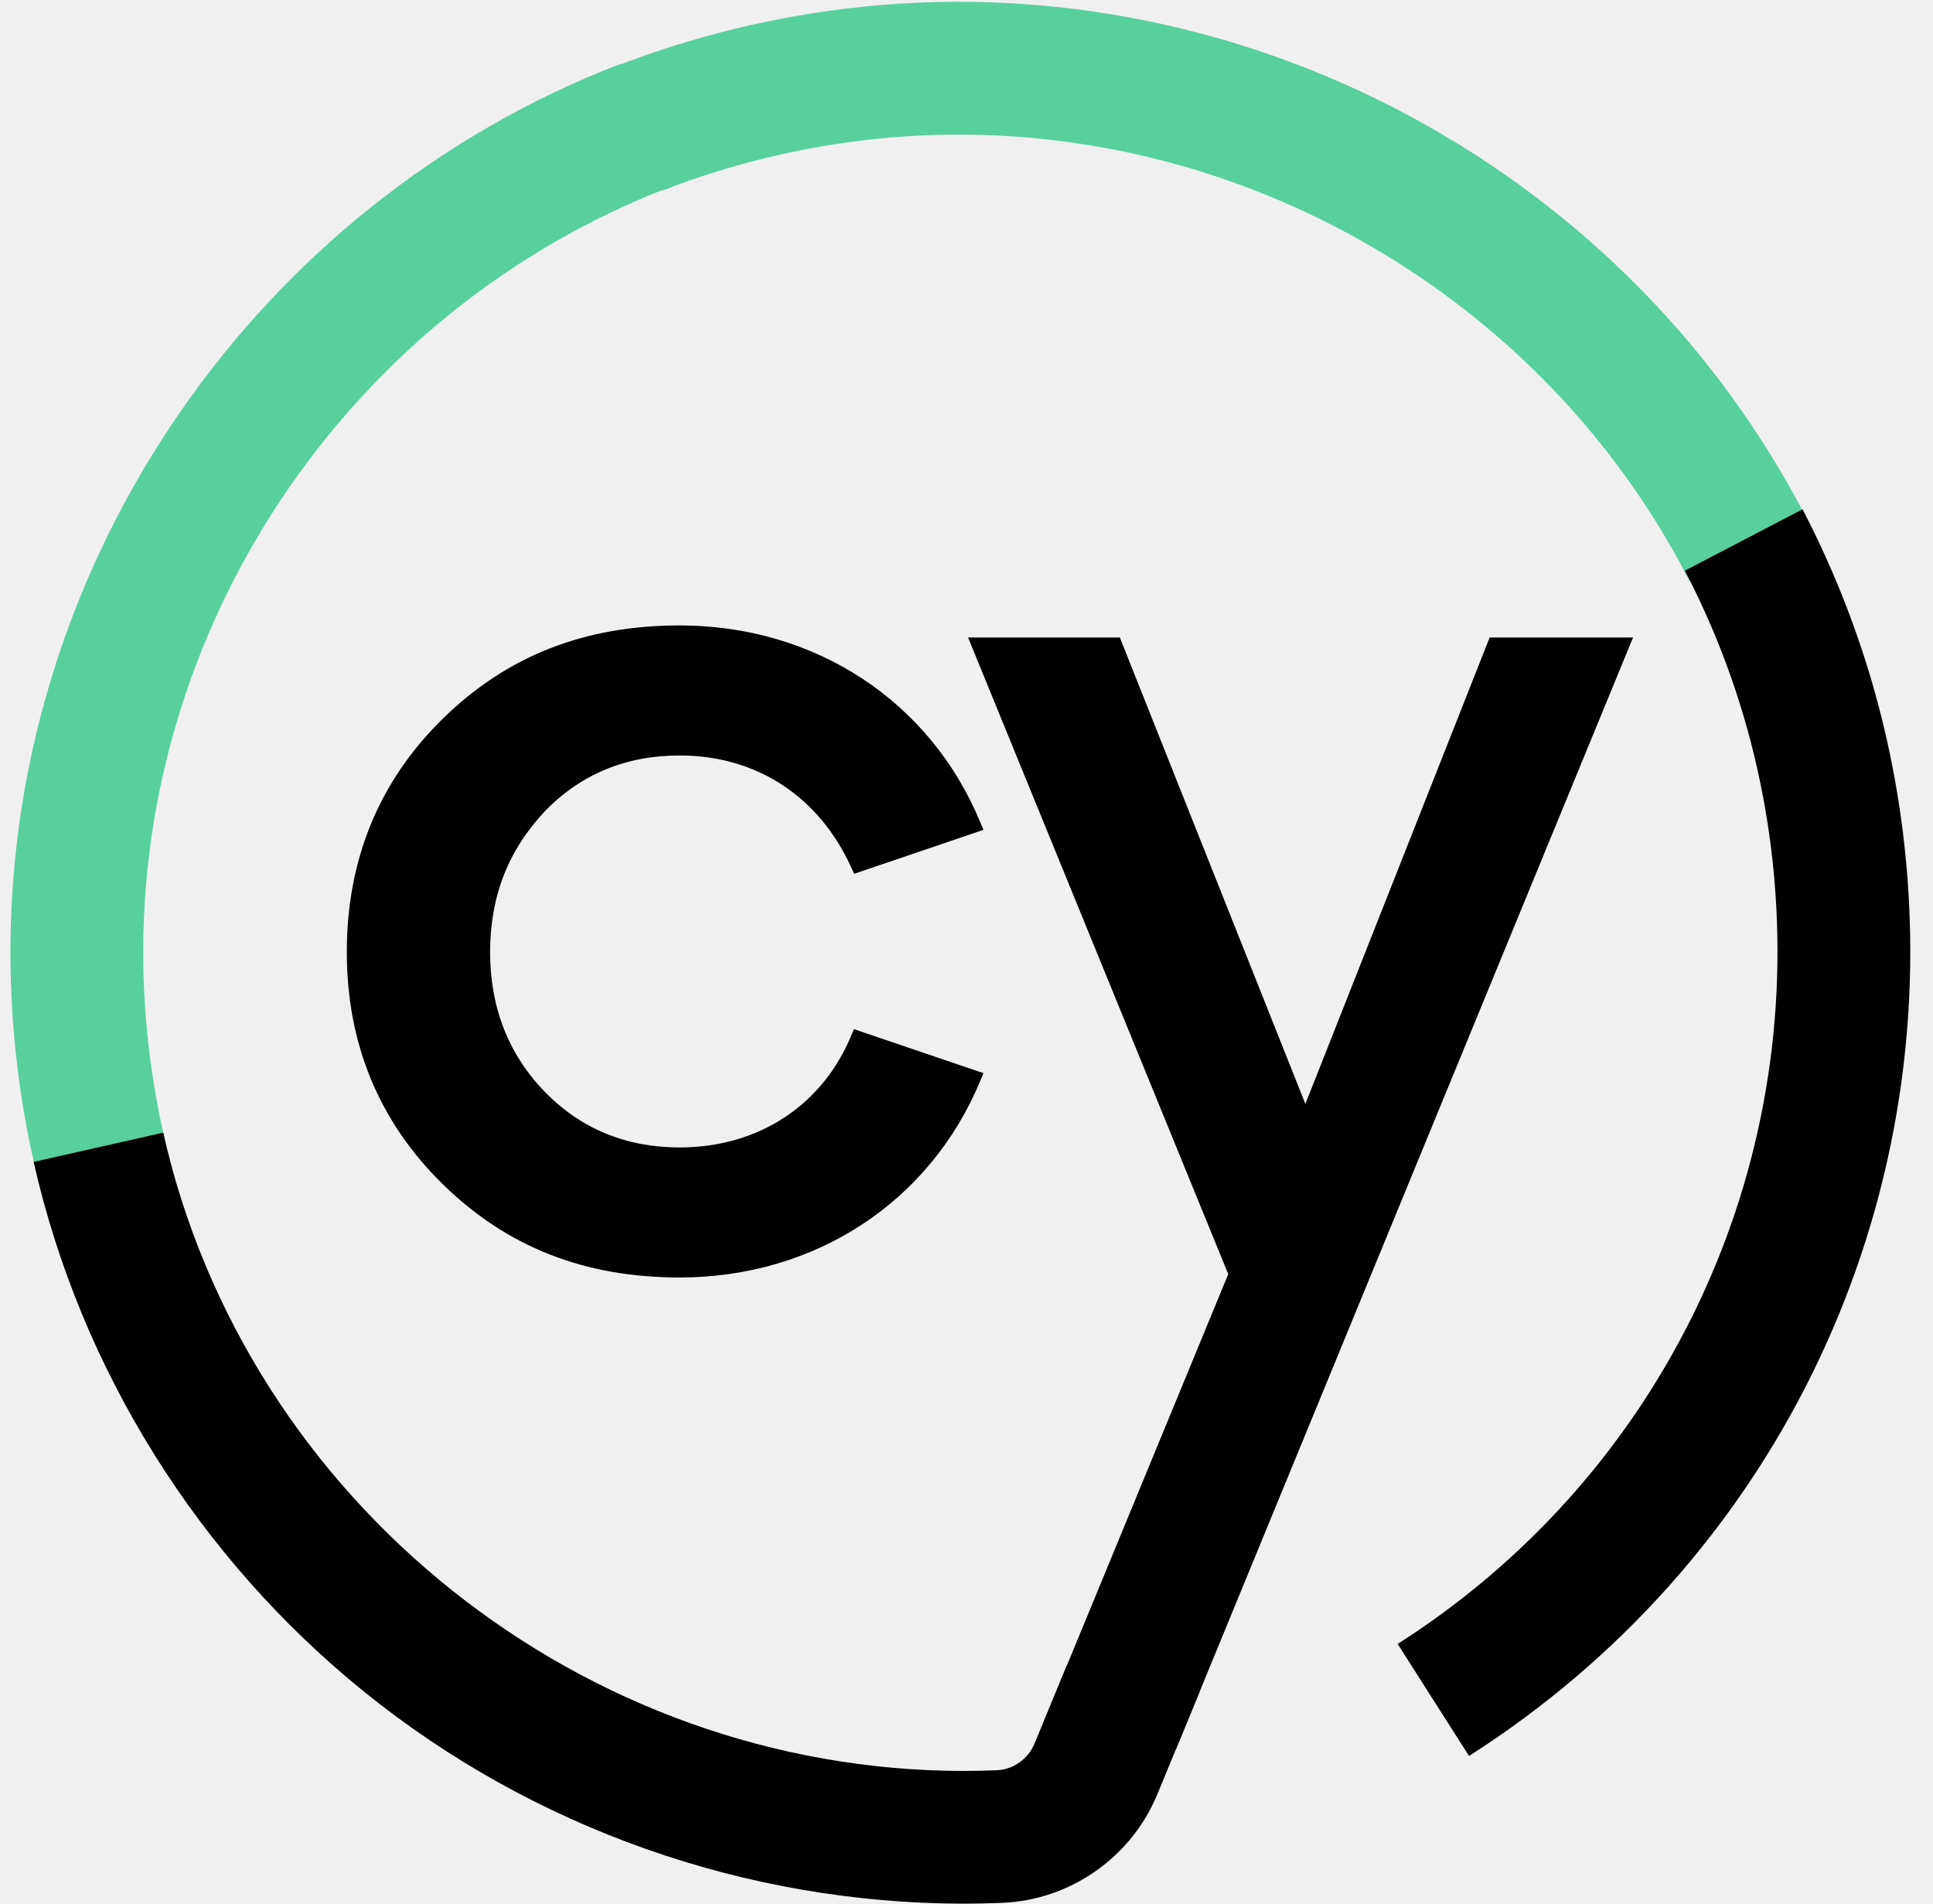
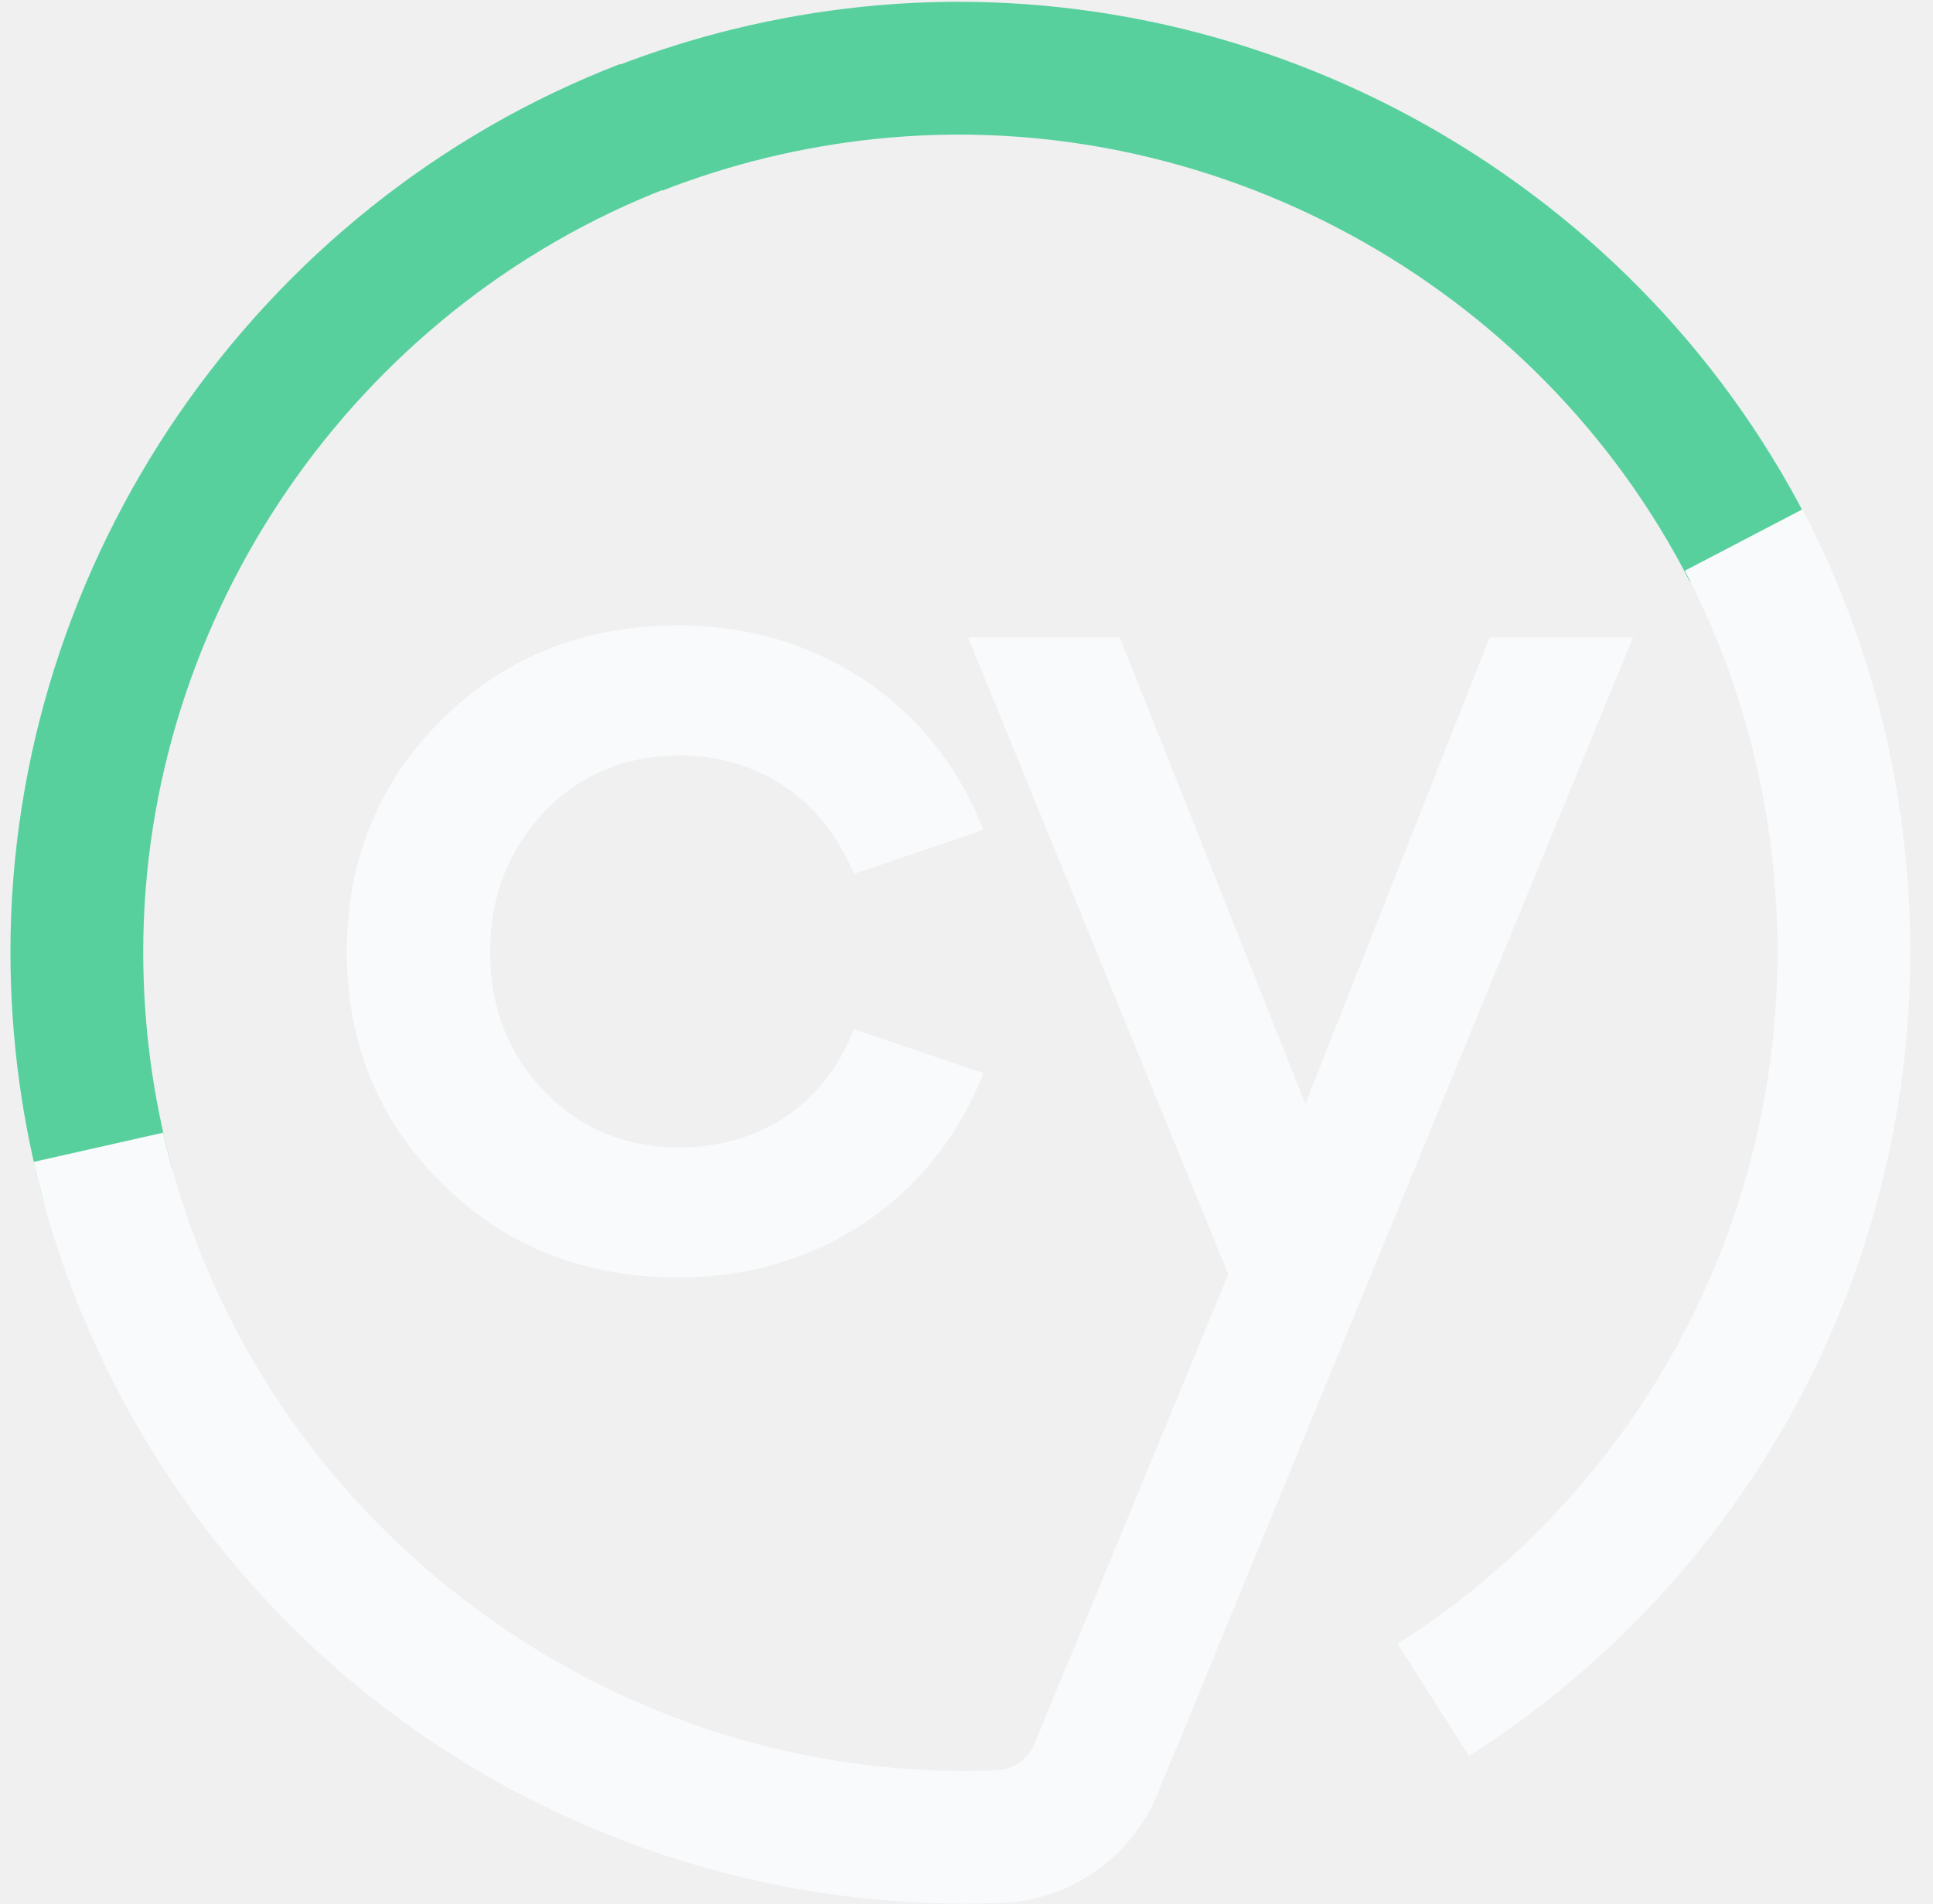
<svg xmlns="http://www.w3.org/2000/svg" width="65" height="64" viewBox="0 0 65 64" fill="none">
-   <g clip-path="url(#clip0_1_545)">
+   <g clip-path="url(#clip0_1_1591)">
    <path d="M1.489 40.478C0.735 37.731 0.351 34.876 0.351 32.002C0.351 18.879 8.592 6.88 20.86 2.148L22.469 6.311C11.909 10.385 4.816 20.709 4.816 32.002C4.816 34.479 5.145 36.932 5.794 39.296L1.489 40.478Z" fill="#58D09E" />
    <path d="M20.646 2.251C23.3 1.213 26.098 0.532 28.957 0.232C42.008 -1.14 54.803 5.803 60.791 17.509L56.819 19.544C51.664 9.467 40.655 3.493 29.424 4.673C26.96 4.932 24.555 5.516 22.272 6.408L20.646 2.251Z" fill="#58D09E" />
-     <path d="M46.998 55.269C55.712 49.714 60.566 39.856 59.664 29.547C59.345 25.895 58.331 22.407 56.656 19.186L60.613 17.122C62.561 20.866 63.74 24.915 64.112 29.158C65.159 41.134 59.523 52.582 49.398 59.035L46.998 55.269Z" fill="black" />
-     <path d="M22.853 25.399C25.443 25.399 27.552 26.78 28.636 29.189L28.722 29.377L33.07 27.9L32.978 27.678C31.294 23.576 27.415 21.027 22.853 21.027C19.646 21.027 17.04 22.055 14.886 24.166C12.746 26.263 11.662 28.901 11.662 32.009C11.662 35.089 12.746 37.713 14.886 39.81C17.04 41.921 19.646 42.949 22.853 42.949C27.415 42.949 31.294 40.4 32.978 36.302L33.07 36.079L28.715 34.599L28.632 34.794C27.662 37.162 25.501 38.577 22.853 38.577C21.049 38.577 19.526 37.946 18.319 36.706C17.098 35.449 16.481 33.869 16.481 32.012C16.481 30.141 17.084 28.593 18.319 27.277C19.523 26.03 21.049 25.399 22.853 25.399Z" fill="black" />
-     <path d="M50.092 21.432L43.895 37.114L37.656 21.432H32.553L41.302 42.836L35.077 57.932L39.539 58.819L54.914 21.432H50.092Z" fill="black" />
-     <path d="M35.875 55.986L34.788 58.617C34.572 59.138 34.078 59.491 33.522 59.515C33.155 59.529 32.785 59.539 32.411 59.539C19.615 59.532 8.293 50.511 5.488 38.08L1.132 39.063C2.706 46.036 6.657 52.364 12.258 56.887C17.924 61.461 25.061 63.986 32.363 64C32.373 64 32.428 64 32.428 64C32.857 64 33.282 63.99 33.708 63.973C35.999 63.877 38.046 62.441 38.921 60.313L40.341 56.873L35.875 55.986Z" fill="black" />
+     <path d="M46.998 55.269C55.712 49.714 60.566 39.856 59.664 29.547C59.345 25.895 58.331 22.407 56.656 19.186L60.613 17.122C62.561 20.866 63.74 24.915 64.112 29.158C65.159 41.134 59.523 52.582 49.398 59.035L46.998 55.269Z" fill="#F9FAFB" />
+     <path d="M22.853 25.399C25.443 25.399 27.552 26.78 28.636 29.189L28.722 29.377L33.07 27.9L32.978 27.678C31.294 23.576 27.415 21.027 22.853 21.027C19.646 21.027 17.04 22.055 14.886 24.166C12.746 26.263 11.662 28.901 11.662 32.009C11.662 35.089 12.746 37.713 14.886 39.81C17.04 41.921 19.646 42.949 22.853 42.949C27.415 42.949 31.294 40.4 32.978 36.302L33.07 36.079L28.715 34.599L28.632 34.794C27.662 37.162 25.501 38.577 22.853 38.577C21.049 38.577 19.526 37.946 18.319 36.706C17.098 35.449 16.481 33.869 16.481 32.012C16.481 30.141 17.084 28.593 18.319 27.277C19.523 26.03 21.049 25.399 22.853 25.399Z" fill="#F9FAFB" />
+     <path d="M50.092 21.432L43.895 37.114L37.656 21.432H32.553L41.302 42.836L35.077 57.932L39.539 58.819L54.914 21.432H50.092Z" fill="#F9FAFB" />
+     <path d="M35.875 55.986L34.788 58.617C34.572 59.138 34.078 59.491 33.522 59.515C33.155 59.529 32.785 59.539 32.411 59.539C19.615 59.532 8.293 50.511 5.488 38.08L1.132 39.063C2.706 46.036 6.657 52.364 12.258 56.887C17.924 61.461 25.061 63.986 32.363 64C32.373 64 32.428 64 32.428 64C32.857 64 33.282 63.99 33.708 63.973C35.999 63.877 38.046 62.441 38.921 60.313L40.341 56.873L35.875 55.986Z" fill="#F9FAFB" />
  </g>
  <defs>
-     <clipPath id="clip0_1_545">
+     <clipPath id="clip0_1_1591">
      <rect width="64" height="64" fill="white" transform="translate(0.350586)" />
    </clipPath>
  </defs>
</svg>
